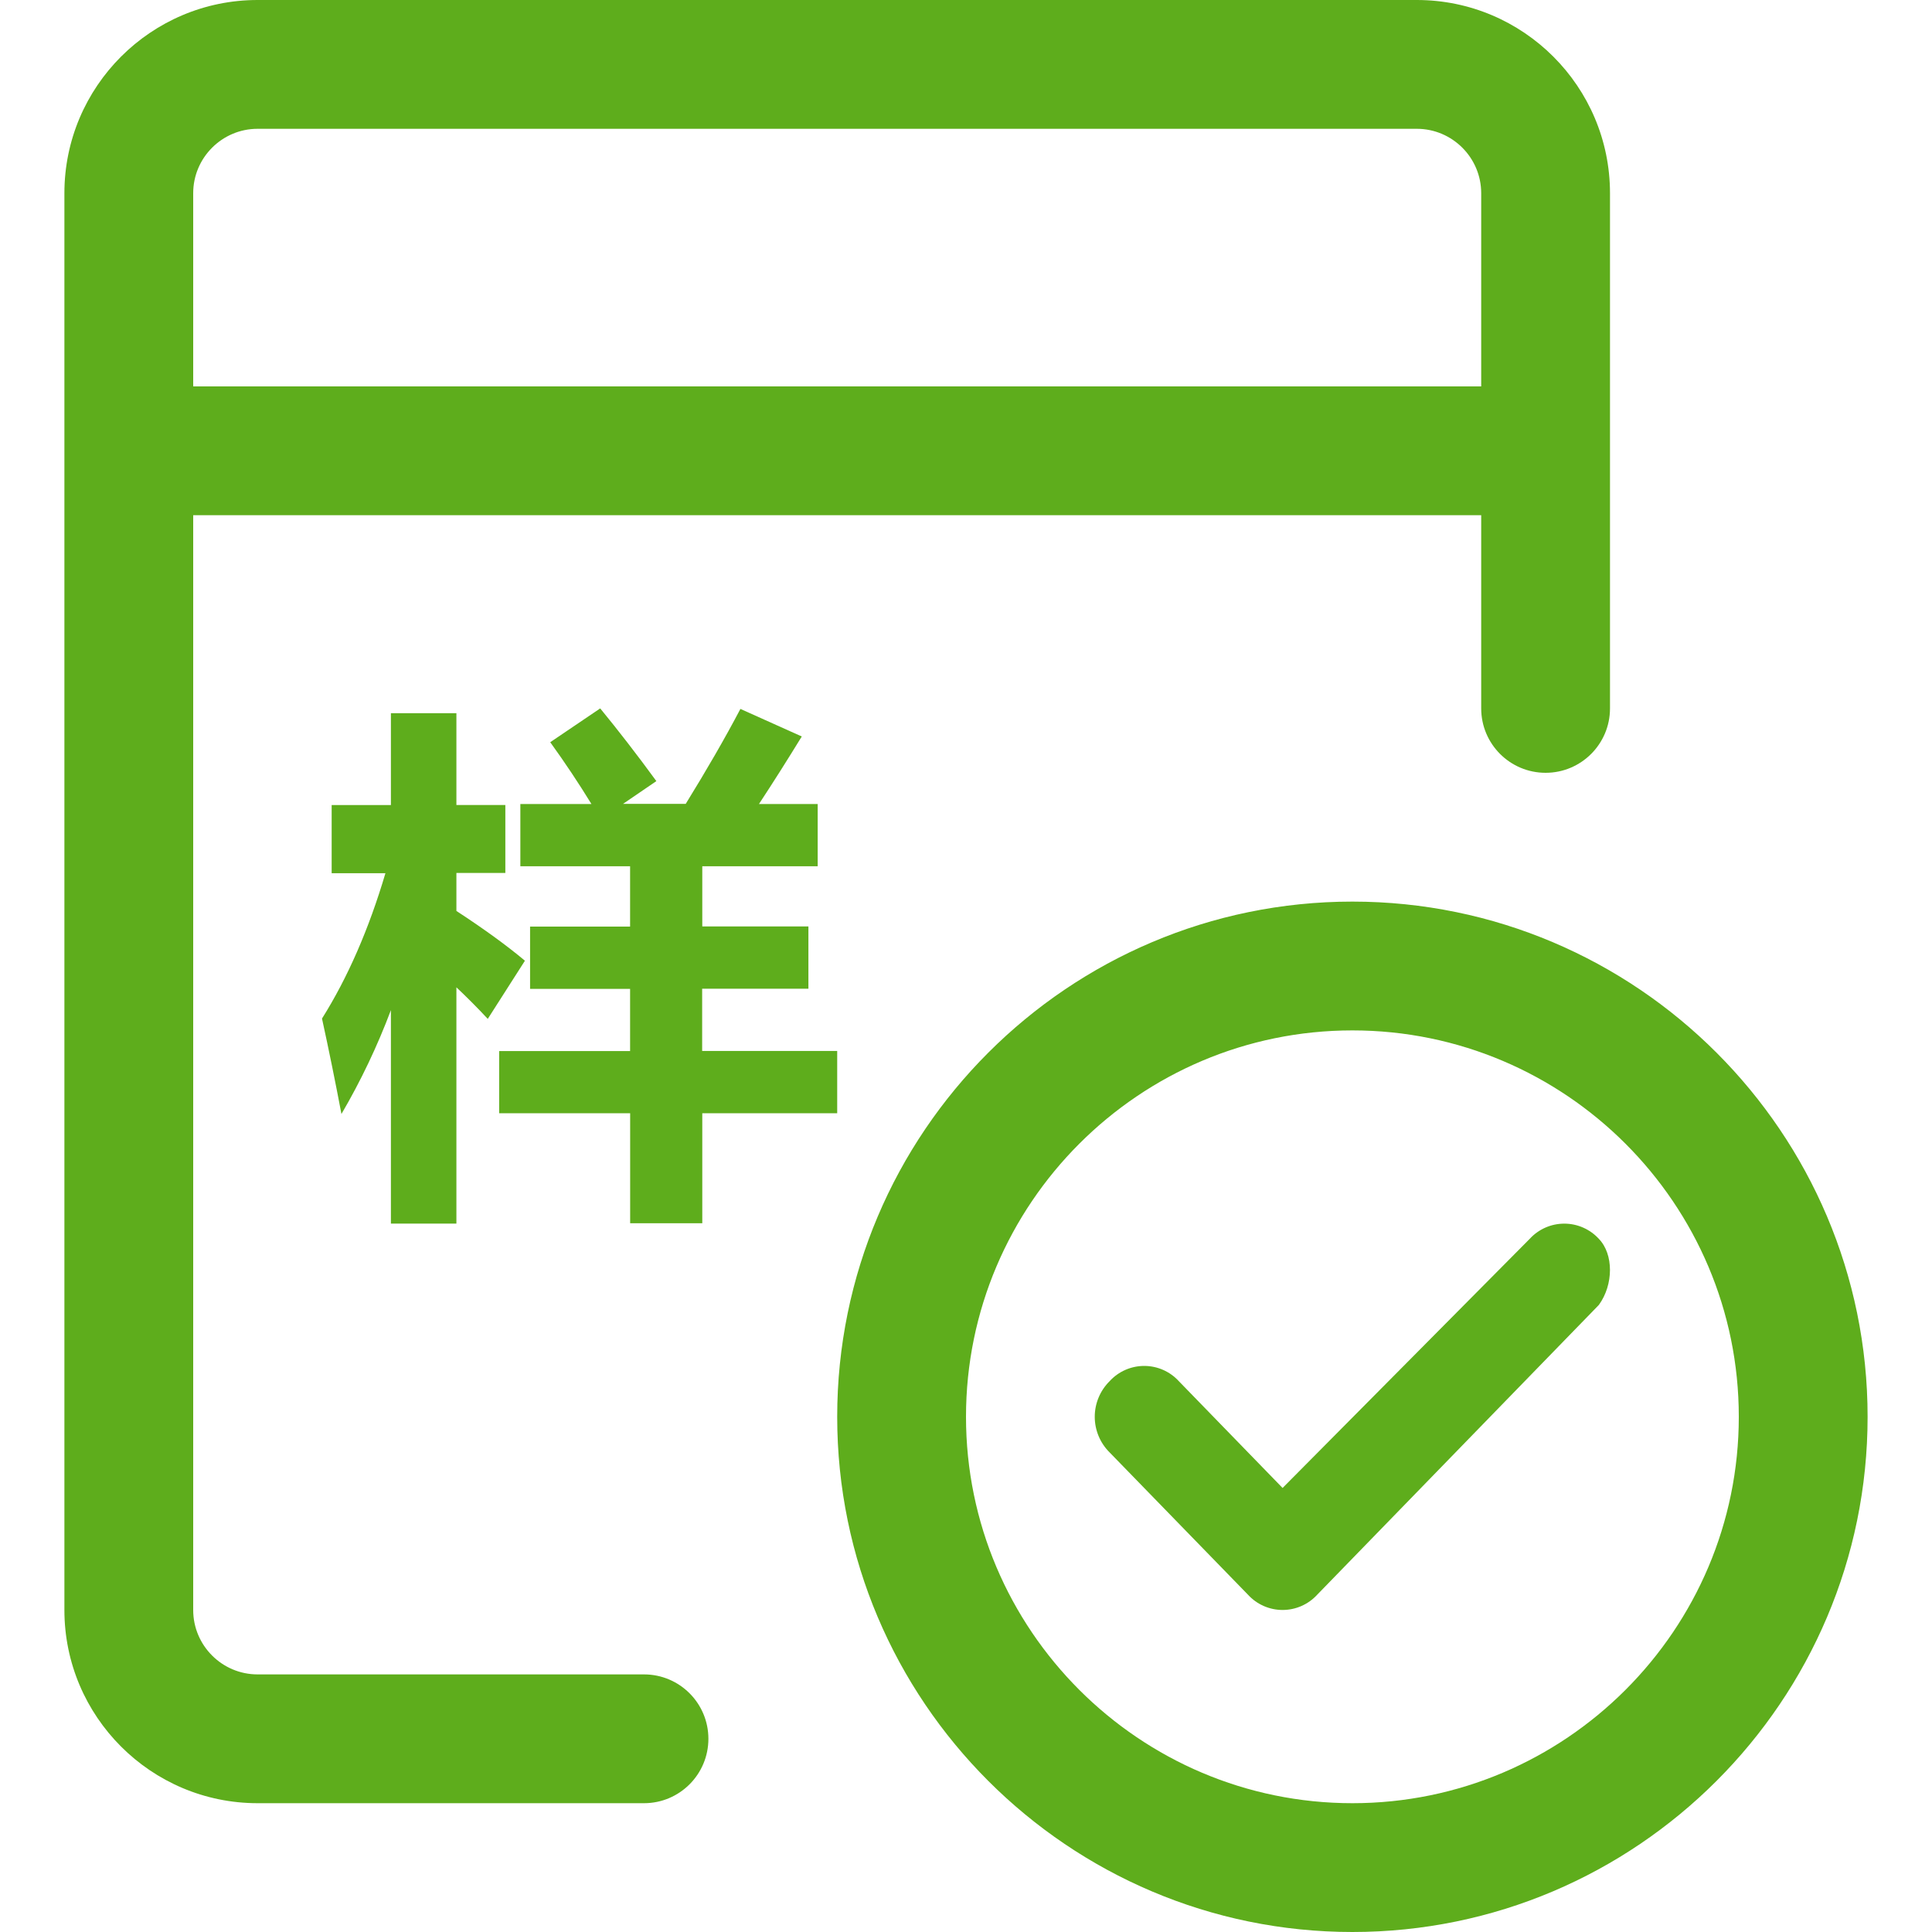
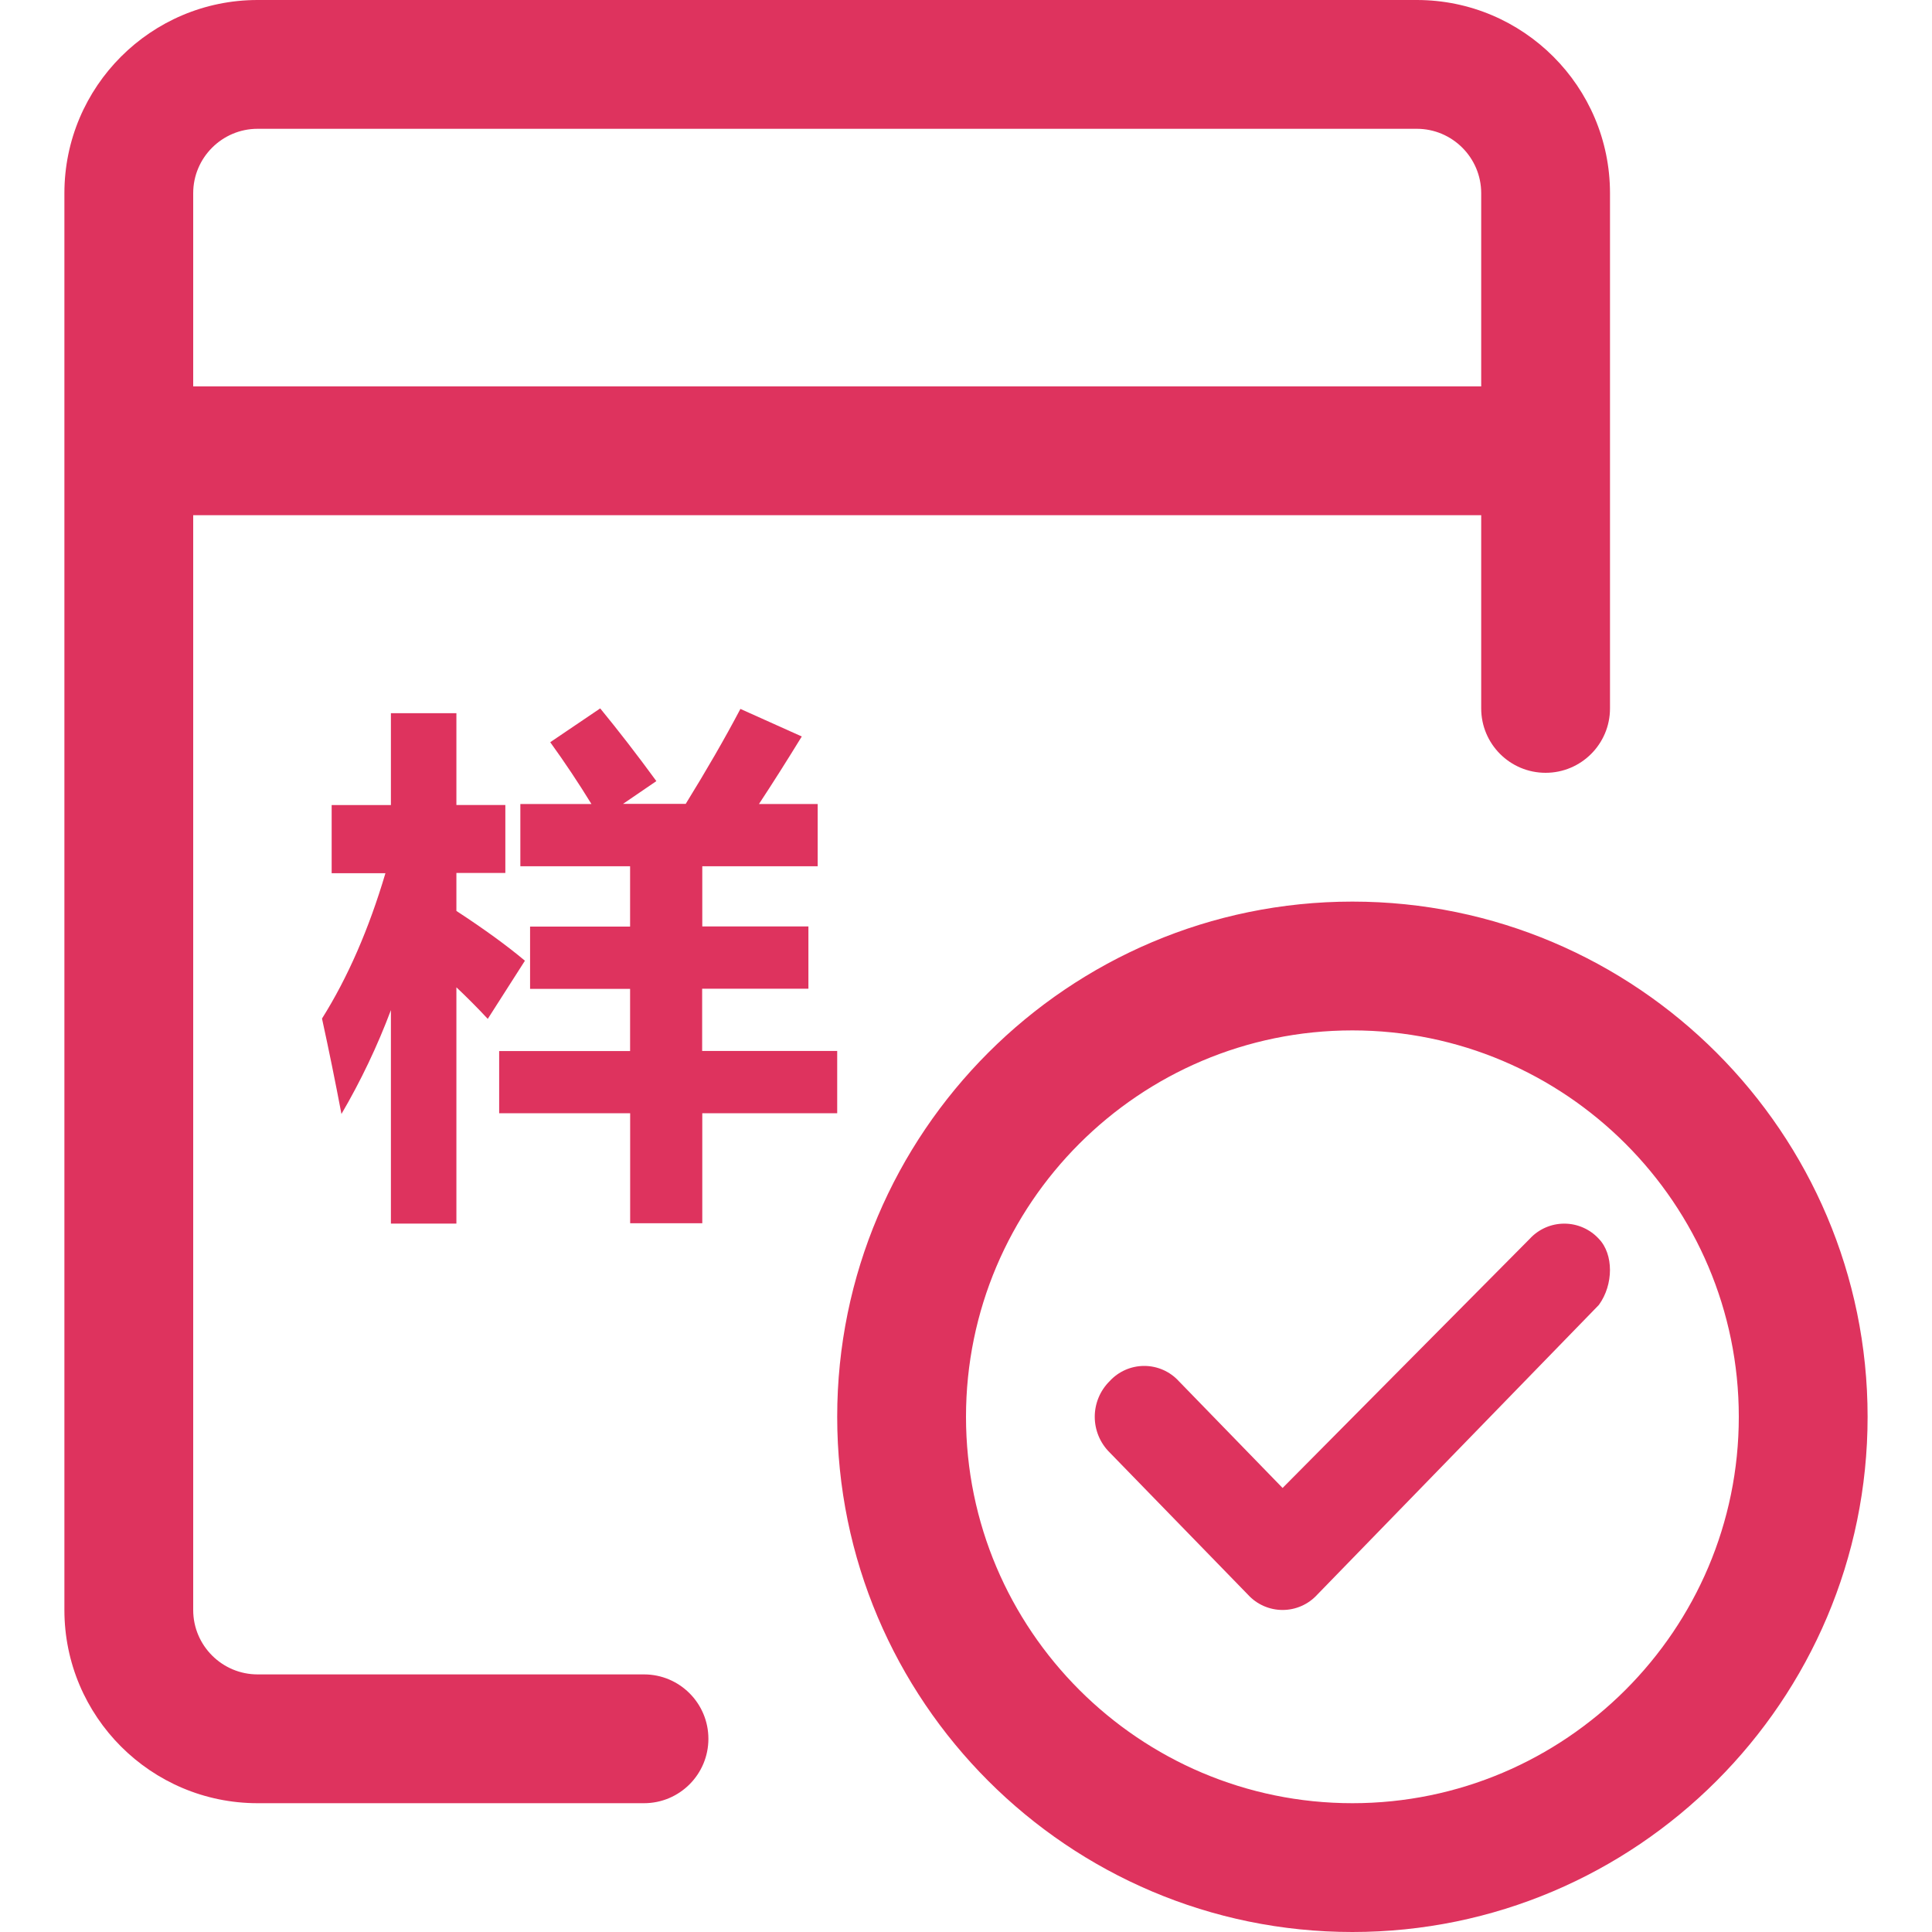
<svg xmlns="http://www.w3.org/2000/svg" t="1603247429053" class="icon" viewBox="0 0 1024 1024" version="1.1" p-id="37031" width="64" height="64">
  <defs>
    <style type="text/css" />
  </defs>
-   <path d="M716.8 477.867c-150.562 0-273.067 122.504-273.067 273.066S566.238 1024 716.8 1024s273.067-122.505 273.067-273.067S867.362 477.867 716.8 477.867z m0 477.866c-112.913 0-204.8-91.887-204.8-204.8s91.887-204.8 204.8-204.8 204.8 91.887 204.8 204.8-91.887 204.8-204.8 204.8zM175.787 426.701h31.402v-48.708h34.714v48.674h25.941v36.01h-25.941v20.139c14.848 9.694 26.965 18.534 36.318 26.385l-19.695 30.822a366.694 366.694 0 0 0-16.623-16.725v125.235h-34.714V535.381a359.56 359.56 0 0 1-26.214 55.057 1834.325 1834.325 0 0 0-10.308-50.585c13.653-21.709 24.849-47.446 33.621-77.04h-28.501v-36.146z m88.815 130.39h69.359v-32.974h-53.01V491.11h53.01v-31.983h-58.164v-32.972h37.684a521.182 521.182 0 0 0-21.846-32.768l26.488-17.92c9.489 11.57 19.422 24.37 29.764 38.536l-17.647 12.05h33.212c10.99-17.818 20.685-34.544 28.979-50.313l32.529 14.609c-7.714 12.56-15.258 24.508-22.699 35.806h31.13v32.972h-61.167v31.915h56.252v33.007h-56.32v32.973h71.577v33.007h-71.509v58.3h-38.23v-58.3h-69.427V557.09z" p-id="37032" fill="#5ead1c" />
-   <path d="M341.333 887.467h-204.8c-18.807 0-34.133-15.292-34.133-34.134V273.067h682.667v102.4a34.133 34.133 0 0 0 68.266 0V102.4c0-56.49-45.943-102.4-102.4-102.4h-614.4c-56.49 0-102.4 45.91-102.4 102.4v750.933c0 56.457 45.91 102.4 102.4 102.4h204.8a34.133 34.133 0 0 0 0-68.266z m-204.8-819.2h614.4c18.842 0 34.134 15.326 34.134 34.133v102.4H102.4V102.4c0-18.807 15.326-34.133 34.133-34.133z m710.895 623.377l-149.299 153.6a24.85 24.85 0 0 1-36.66 0l-73.352-75.435a26.556 26.556 0 0 1 0-37.751 24.85 24.85 0 0 1 36.694 0l54.988 56.593 130.97-132.028a24.85 24.85 0 0 1 36.66 0c7.85 8.09 7.85 24.235 0 35.02z" p-id="37033" fill="#5ead1c" />
+   <path d="M716.8 477.867c-150.562 0-273.067 122.504-273.067 273.066S566.238 1024 716.8 1024s273.067-122.505 273.067-273.067S867.362 477.867 716.8 477.867z m0 477.866c-112.913 0-204.8-91.887-204.8-204.8s91.887-204.8 204.8-204.8 204.8 91.887 204.8 204.8-91.887 204.8-204.8 204.8zM175.787 426.701h31.402v-48.708h34.714v48.674h25.941v36.01h-25.941v20.139c14.848 9.694 26.965 18.534 36.318 26.385l-19.695 30.822a366.694 366.694 0 0 0-16.623-16.725v125.235h-34.714V535.381a359.56 359.56 0 0 1-26.214 55.057 1834.325 1834.325 0 0 0-10.308-50.585c13.653-21.709 24.849-47.446 33.621-77.04h-28.501v-36.146z m88.815 130.39h69.359v-32.974h-53.01V491.11h53.01v-31.983h-58.164v-32.972h37.684a521.182 521.182 0 0 0-21.846-32.768l26.488-17.92c9.489 11.57 19.422 24.37 29.764 38.536l-17.647 12.05h33.212c10.99-17.818 20.685-34.544 28.979-50.313l32.529 14.609c-7.714 12.56-15.258 24.508-22.699 35.806h31.13v32.972h-61.167v31.915h56.252v33.007h-56.32v32.973h71.577v33.007h-71.509v58.3h-38.23v-58.3h-69.427V557.09z" p-id="37032" fill="#de335e" />
+   <path d="M341.333 887.467h-204.8c-18.807 0-34.133-15.292-34.133-34.134V273.067h682.667v102.4a34.133 34.133 0 0 0 68.266 0V102.4c0-56.49-45.943-102.4-102.4-102.4h-614.4c-56.49 0-102.4 45.91-102.4 102.4v750.933c0 56.457 45.91 102.4 102.4 102.4h204.8a34.133 34.133 0 0 0 0-68.266z m-204.8-819.2h614.4c18.842 0 34.134 15.326 34.134 34.133v102.4H102.4V102.4c0-18.807 15.326-34.133 34.133-34.133z m710.895 623.377l-149.299 153.6a24.85 24.85 0 0 1-36.66 0l-73.352-75.435a26.556 26.556 0 0 1 0-37.751 24.85 24.85 0 0 1 36.694 0l54.988 56.593 130.97-132.028a24.85 24.85 0 0 1 36.66 0c7.85 8.09 7.85 24.235 0 35.02z" p-id="37033" fill="#de335e" />
</svg>
